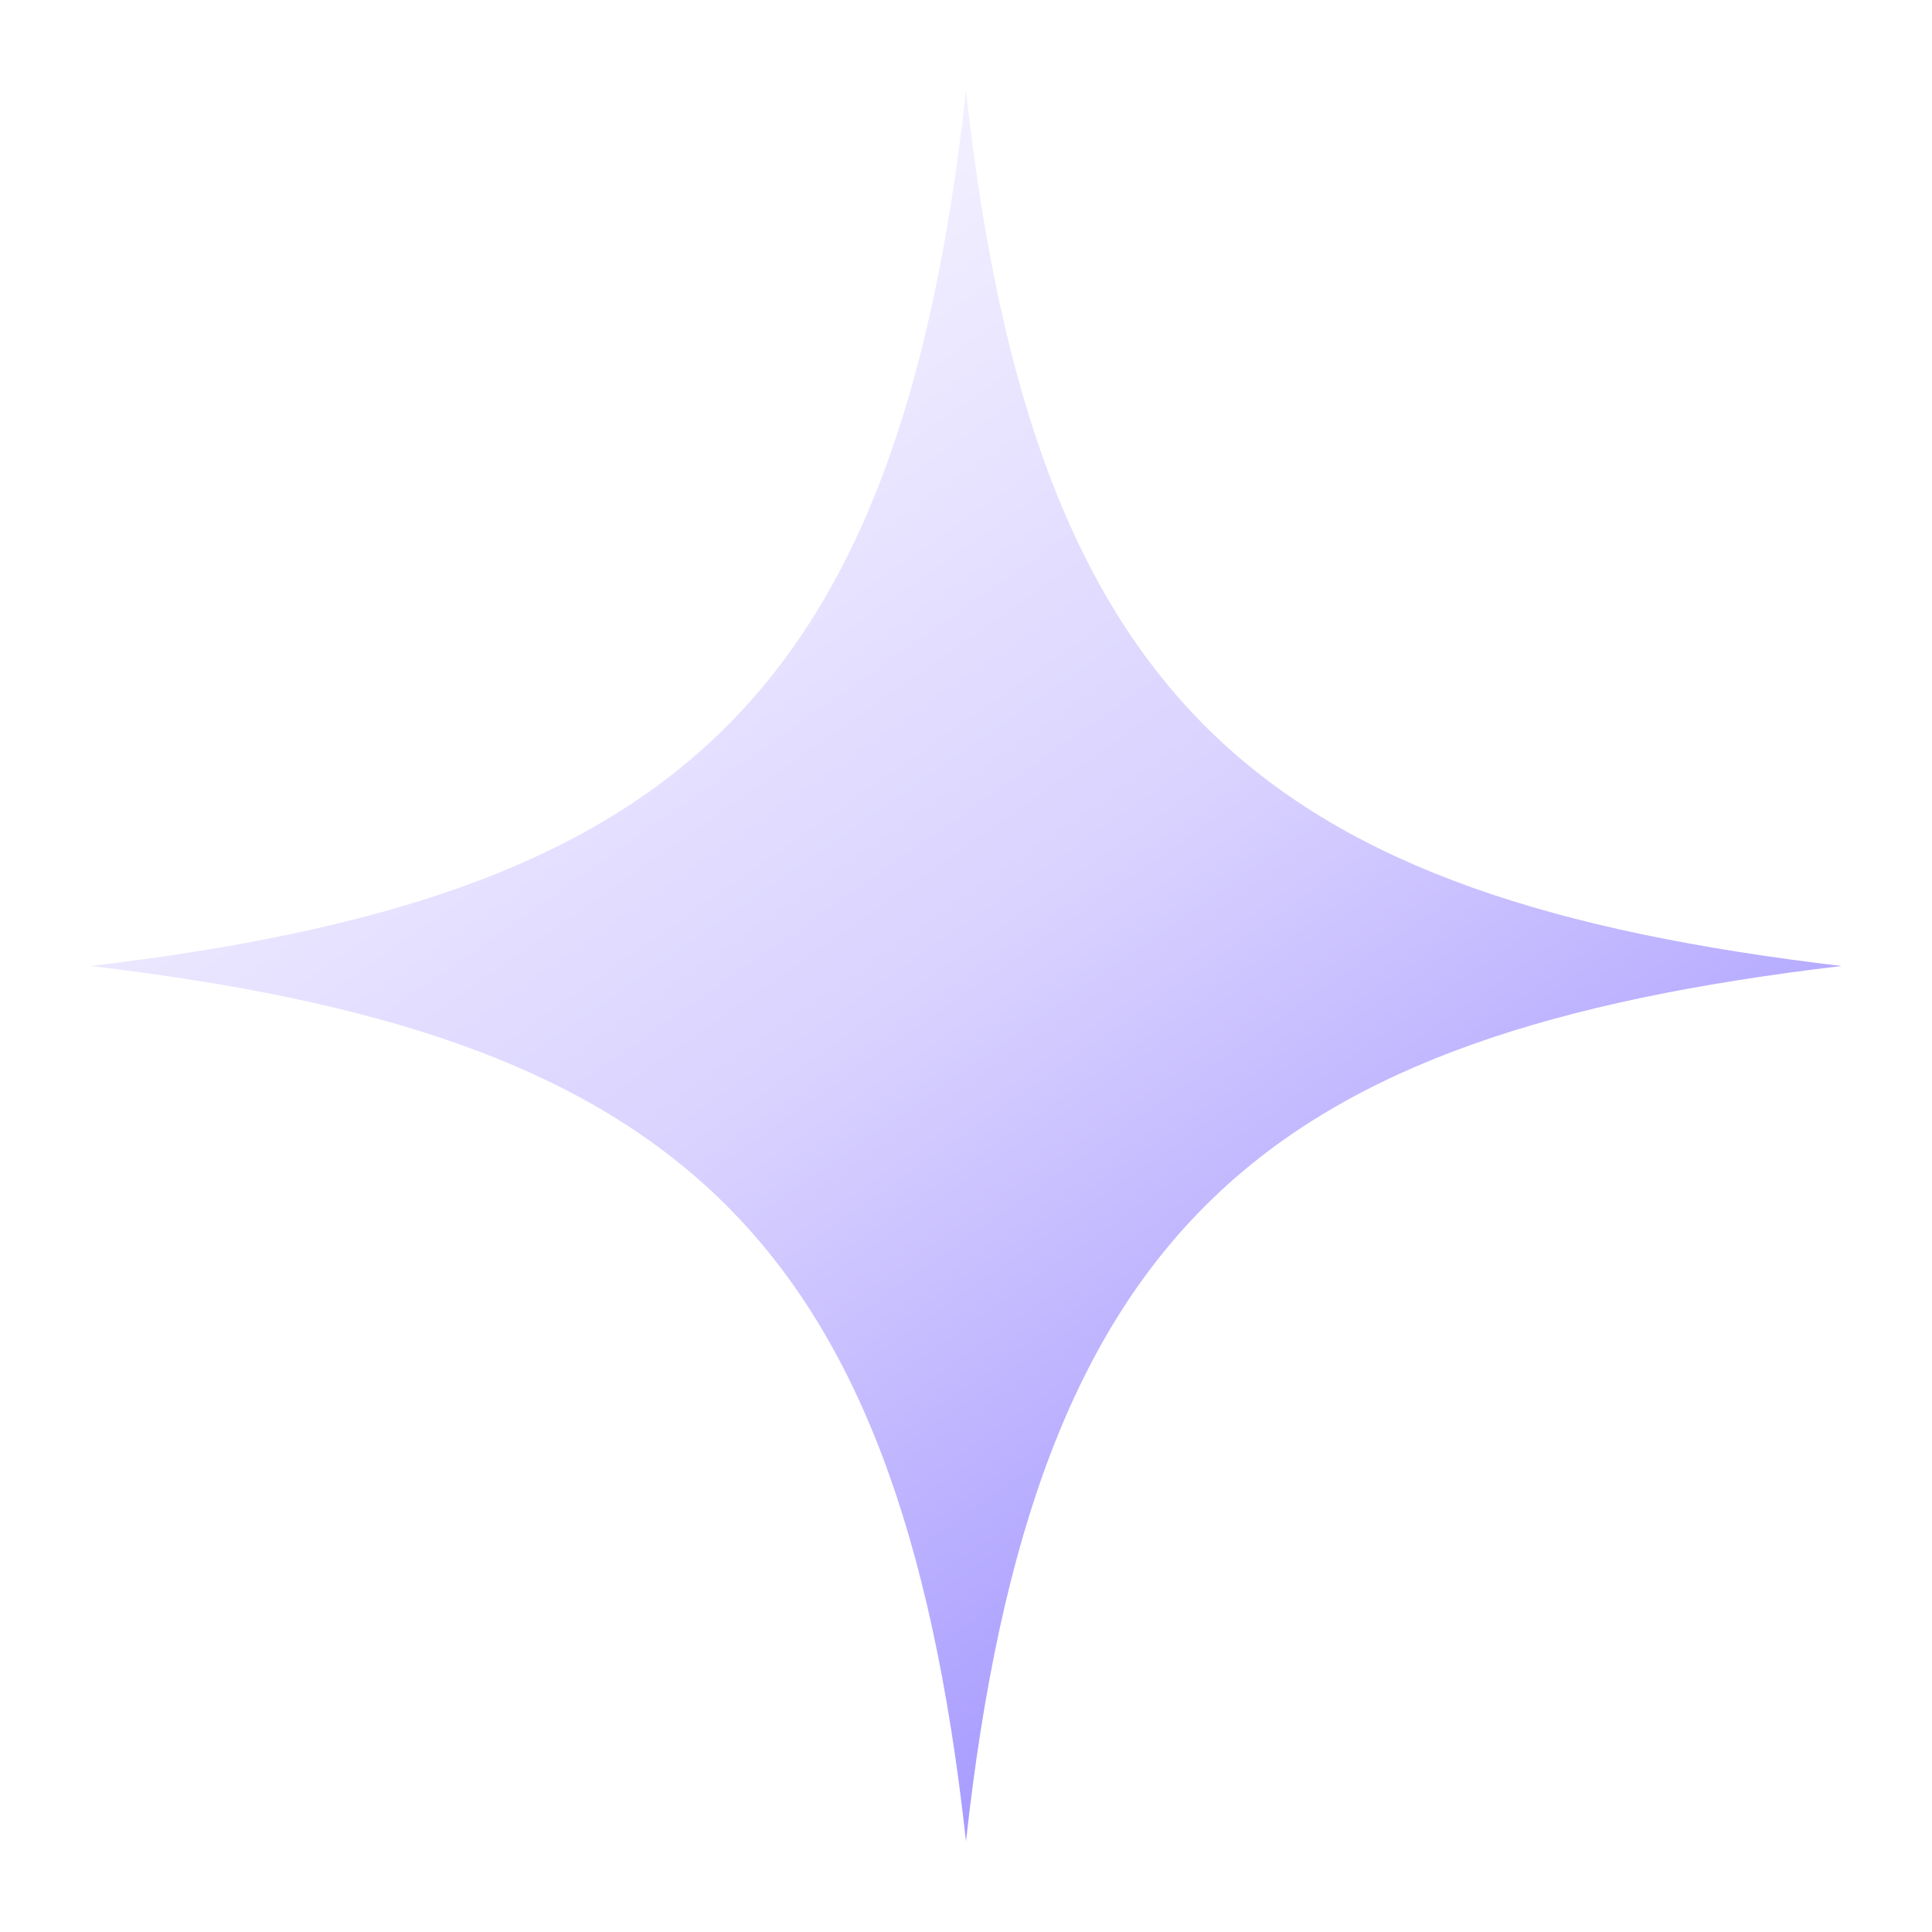
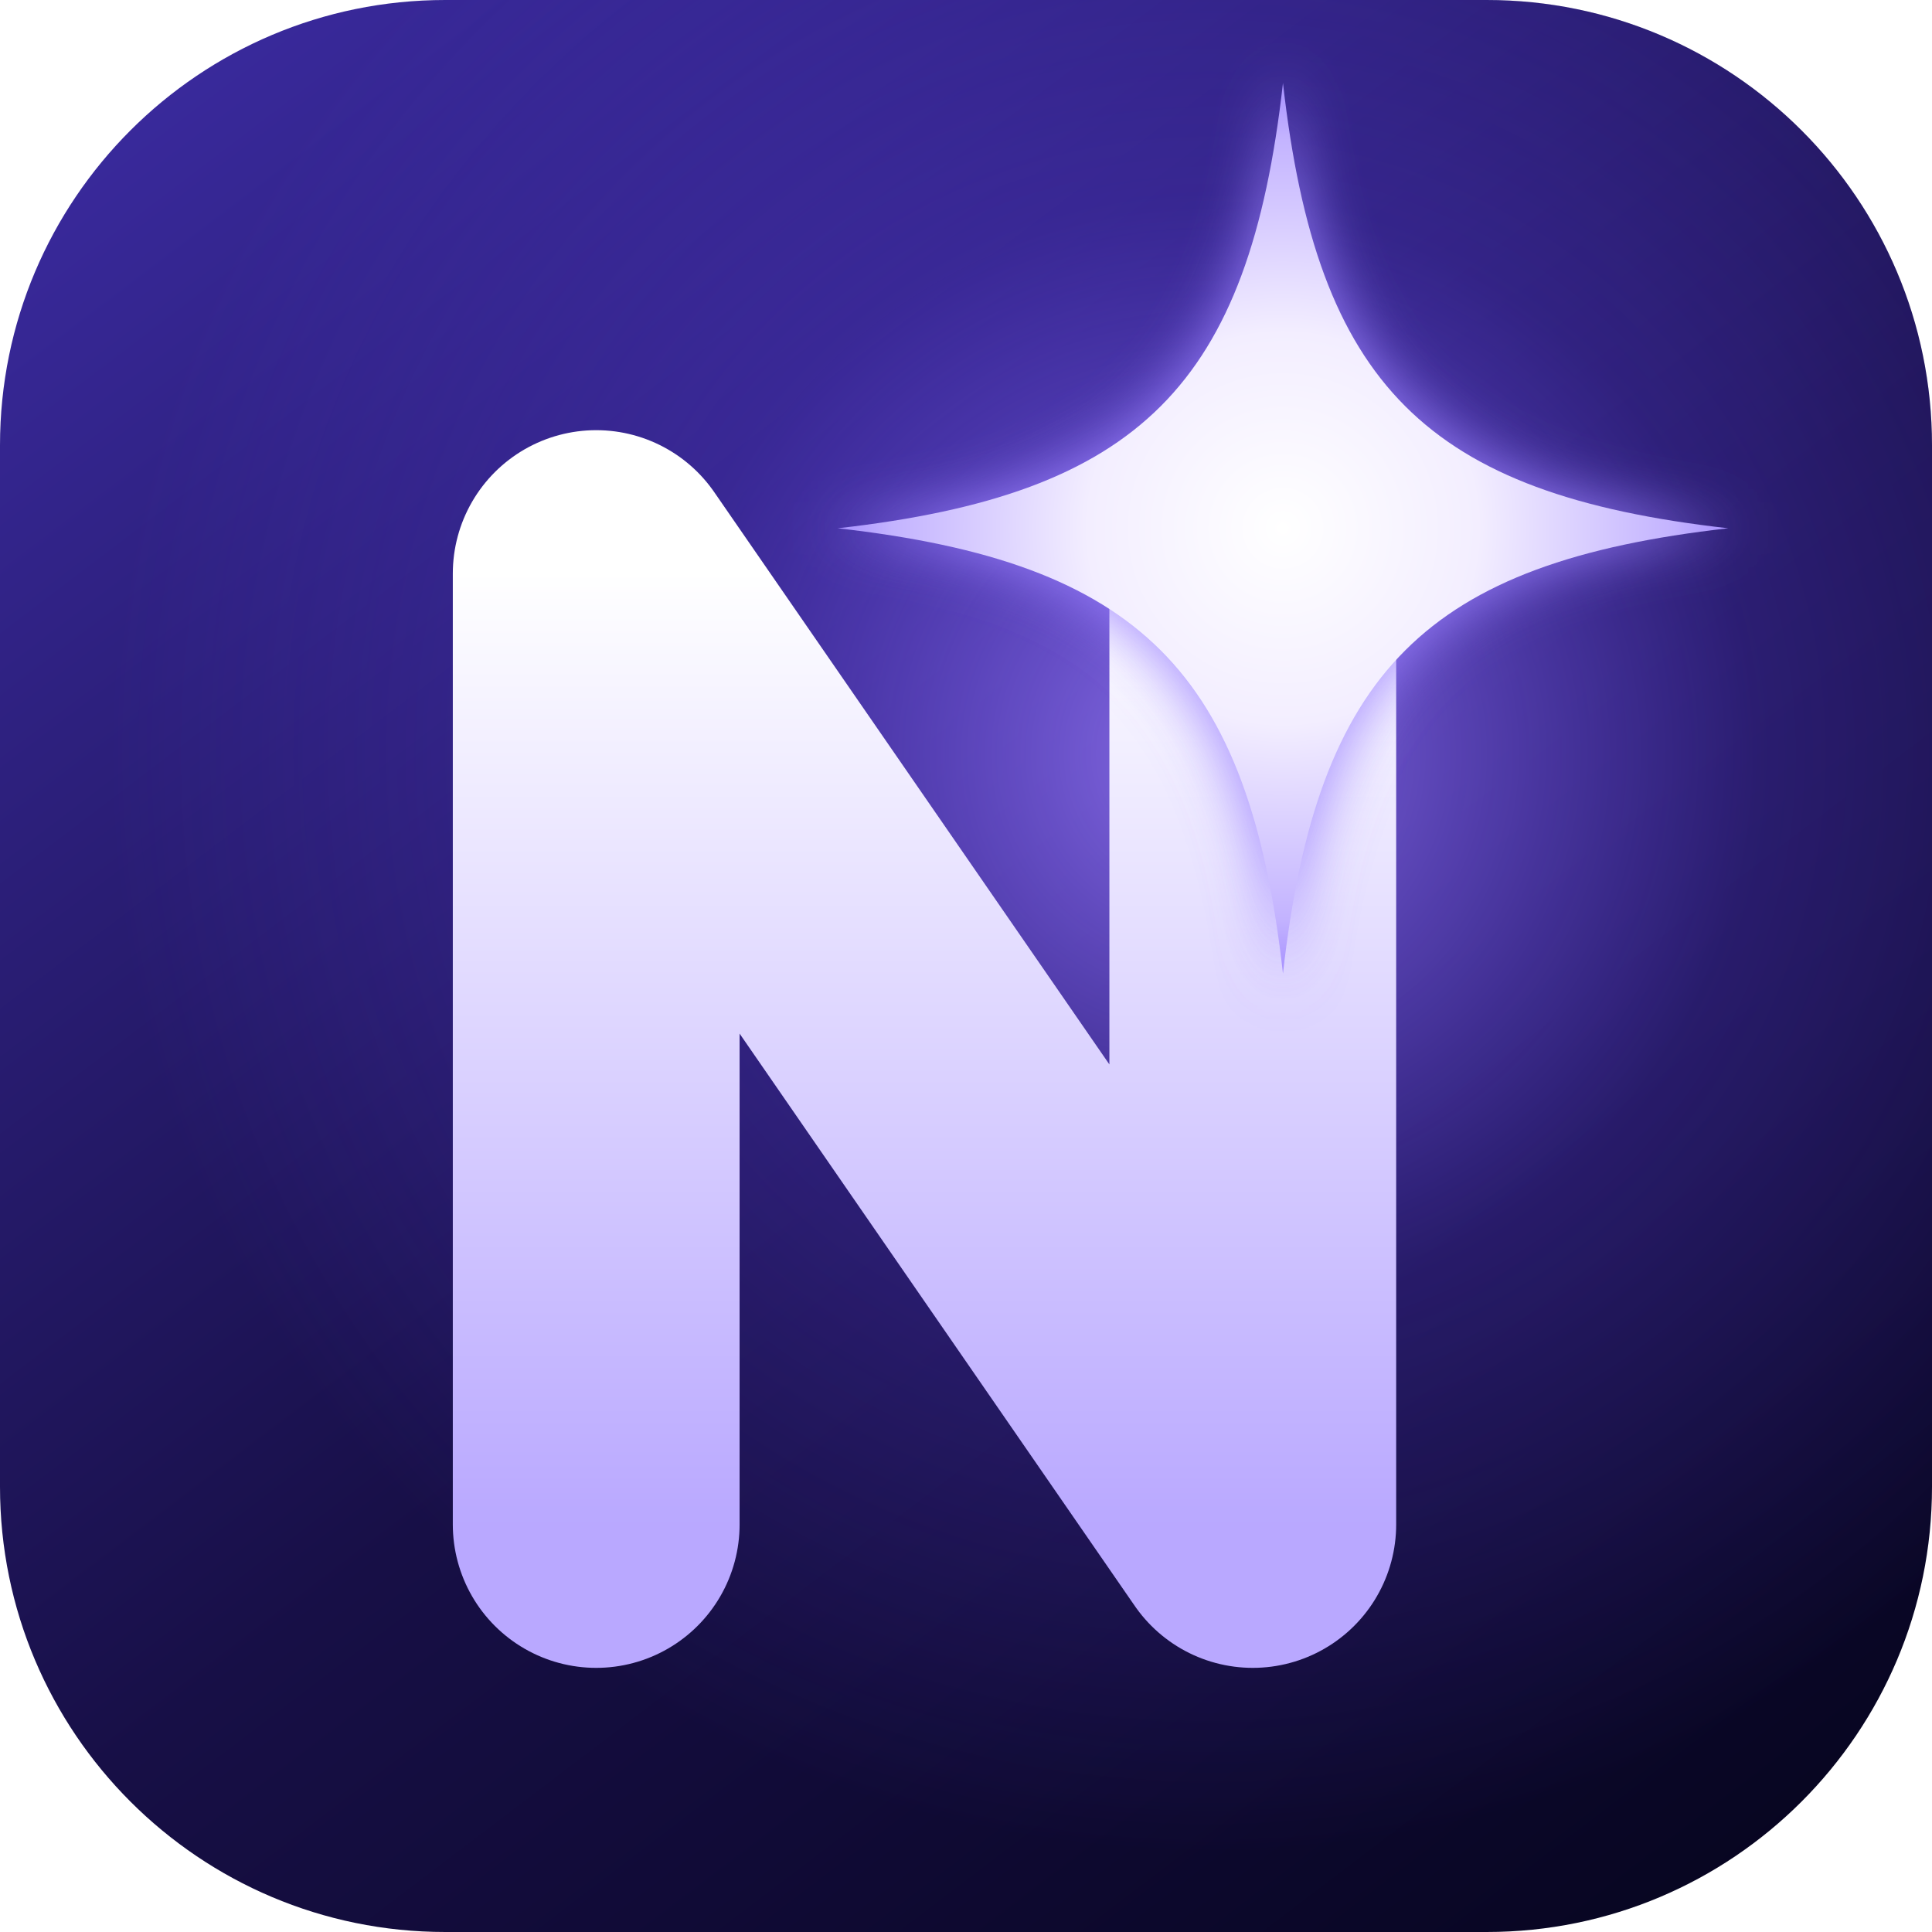
<svg xmlns="http://www.w3.org/2000/svg" viewBox="0 0 512 512">
  <defs>
-     <linearGradient id="g" x1=".15" y1="0" x2=".85" y2="1">
+     <linearGradient id="tile" x1=".12" y1="0" x2=".88" y2="1">
+       <stop offset="0" stop-color="#3a2a9e" />
+       <stop offset=".55" stop-color="#170f46" />
+       <stop offset="1" stop-color="#070520" />
+     </linearGradient>
+     <radialGradient id="halo" cx="50%" cy="50%" r="50%">
+       <stop offset="0" stop-color="#9b7dff" stop-opacity=".85" />
+       <stop offset=".5" stop-color="#6b4bff" stop-opacity=".25" />
+       <stop offset="1" stop-color="#6b4bff" stop-opacity="0" />
+     </radialGradient>
+     <linearGradient id="n" x1="0" y1="0" x2="0" y2="1">
+       <stop offset="0" stop-color="#ffffff" />
+       <stop offset="1" stop-color="#b9a8ff" />
+     </linearGradient>
+     <radialGradient id="sf" cx="50%" cy="50%" r="55%">
      <stop offset="0" stop-color="#fff" />
-       <stop offset=".5" stop-color="#d9d2ff" />
-       <stop offset="1" stop-color="#8f80ff" />
-     </linearGradient>
+       <stop offset=".4" stop-color="#f3eeff" />
+       <stop offset=".8" stop-color="#c3b3ff" />
+       <stop offset="1" stop-color="#8f74ff" />
+     </radialGradient>
+     <filter id="gl" x="-50%" y="-50%" width="200%" height="200%">
+       <feGaussianBlur stdDeviation="14" />
+     </filter>
+     <clipPath id="cp">
+       <rect width="512" height="512" rx="118" />
+     </clipPath>
+     <path id="star" d="M256 20C274 180 332 238 492 256C332 274 274 332 256 492C238 332 180 274 20 256C180 238 238 180 256 20Z" />
  </defs>
-   <path d="M256 24C274 188 336 238 488 256 336 274 274 324 256 488 238 324 176 274 24 256 176 238 238 188 256 24Z" fill="url(#g)" />
+   <g clip-path="url(#cp)">
+     <rect width="512" height="512" fill="url(#tile)" />
+     <circle cx="320" cy="200" r="290" fill="url(#halo)" />
+     <path d="M158 404V152L332 404V152" fill="none" stroke="url(#n)" stroke-width="76" stroke-linejoin="round" stroke-linecap="round" />
+     <use href="#star" fill="#9a80ff" opacity=".85" filter="url(#gl)" transform="translate(340 140) scale(.52) translate(-256 -256)" />
+     <use href="#star" fill="url(#sf)" transform="translate(340 140) scale(.5) translate(-256 -256)" />
+   </g>
</svg>
